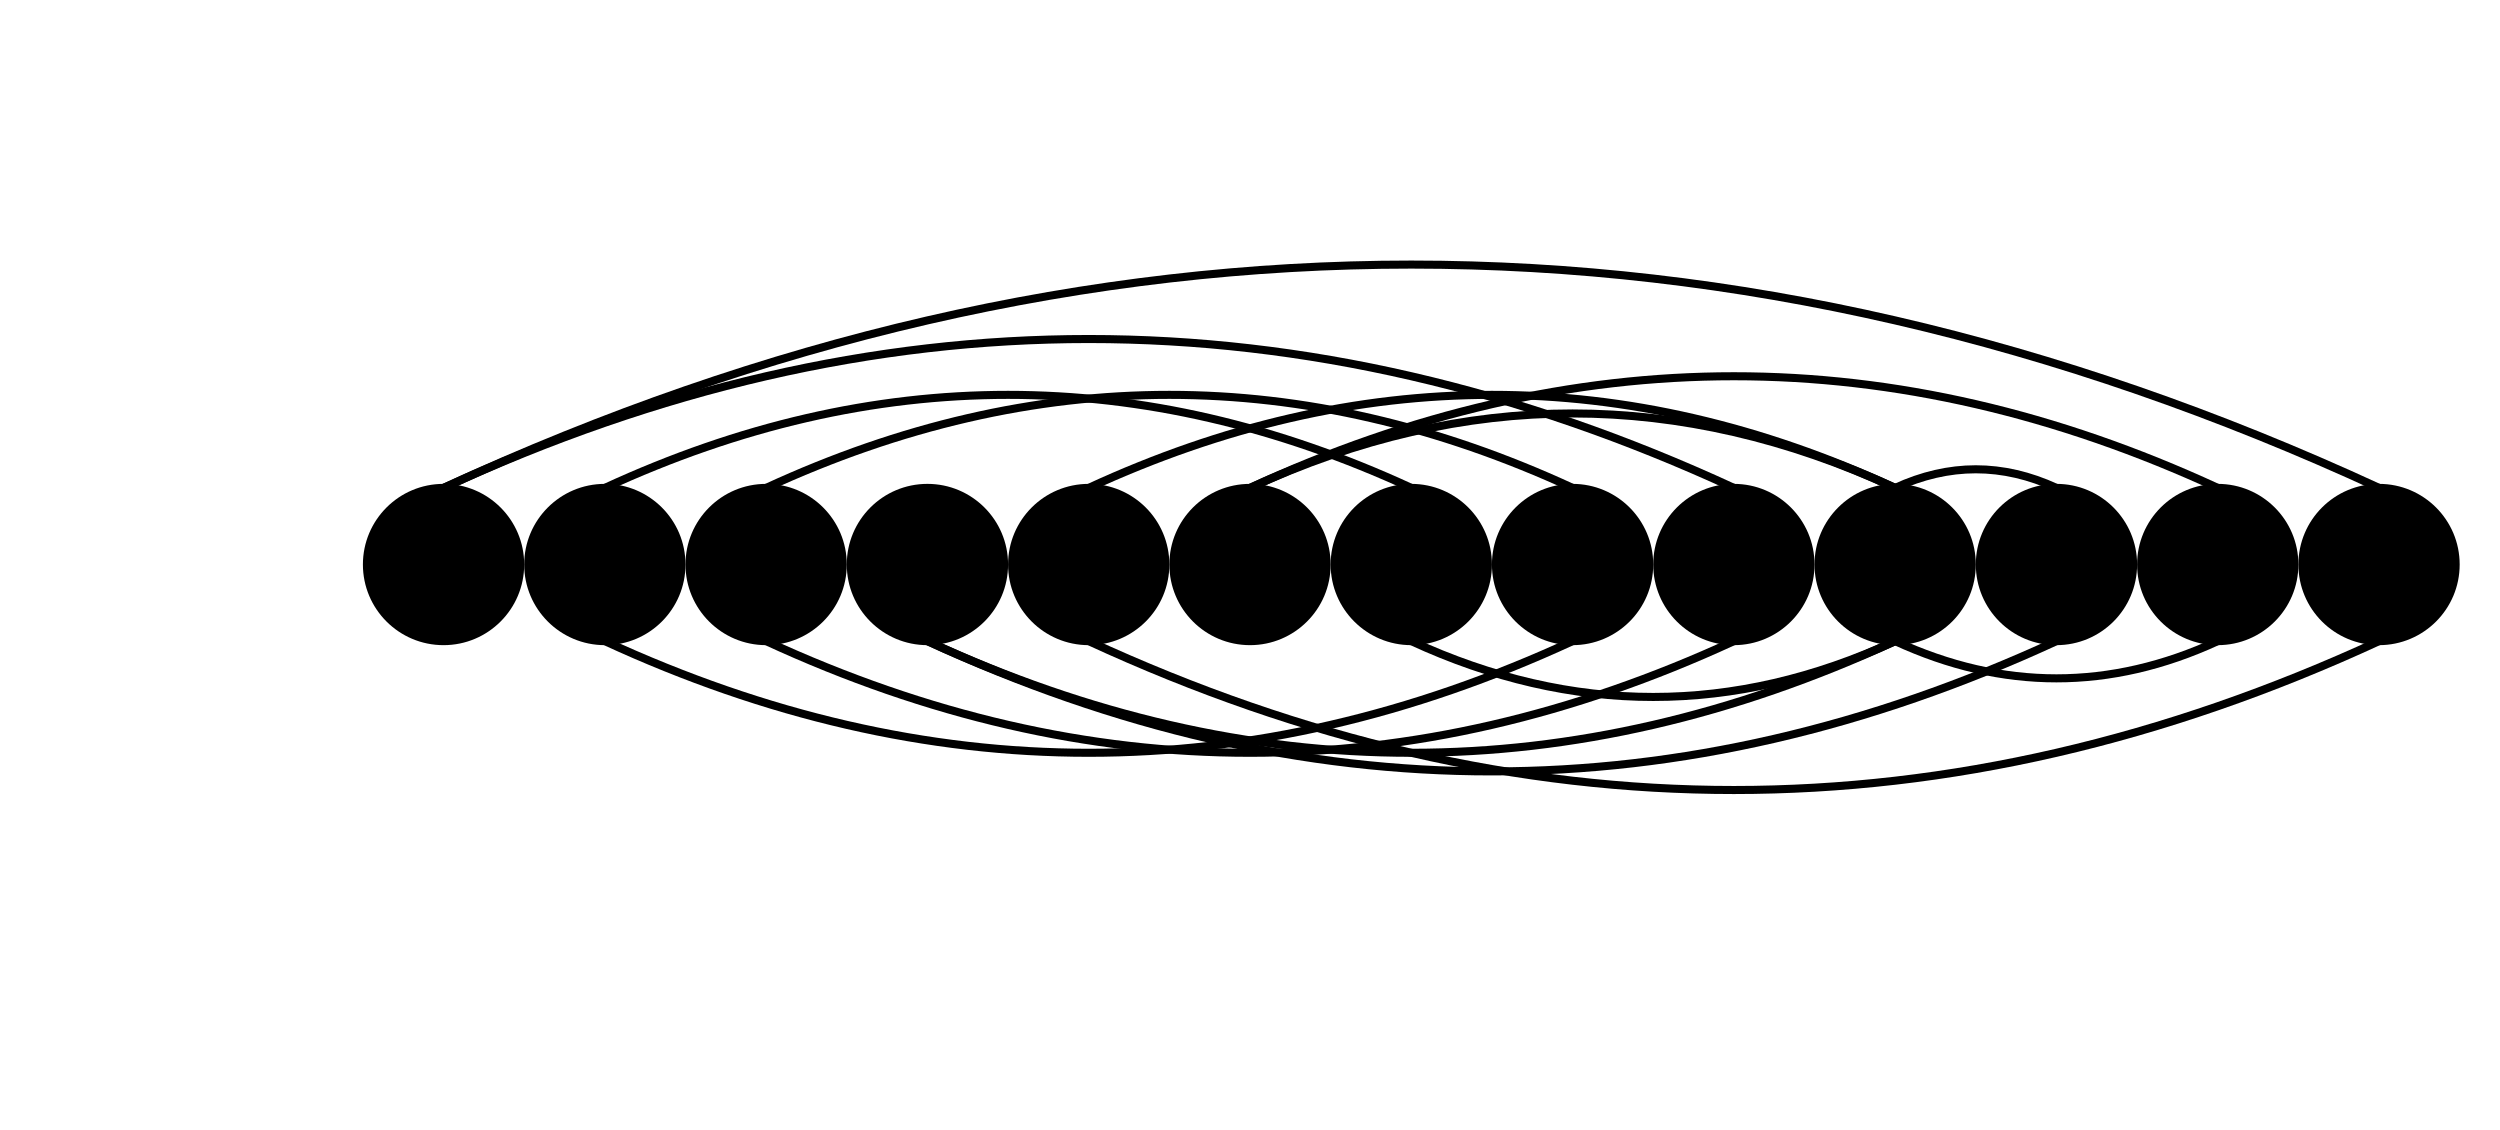
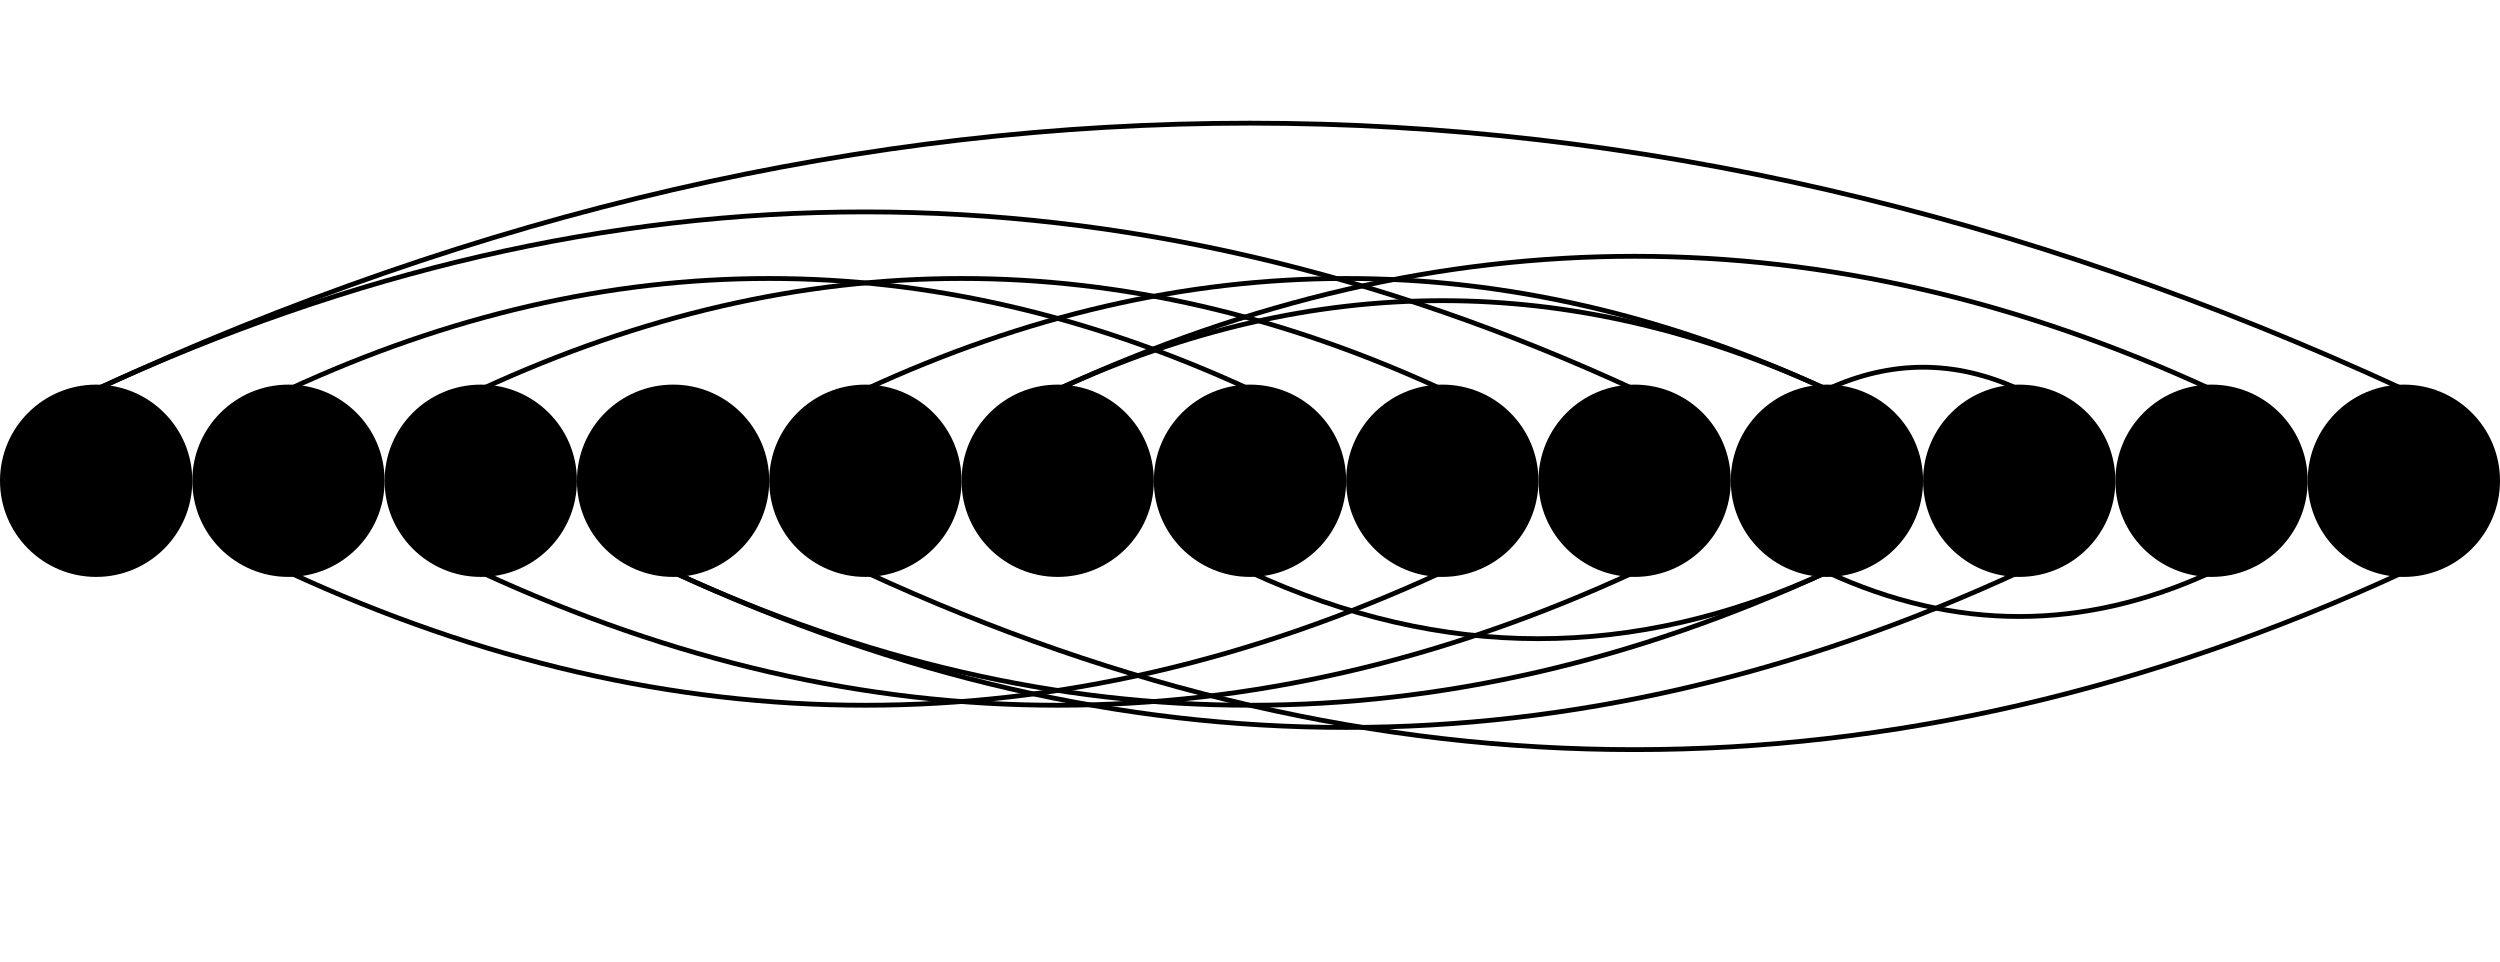
- <svg xmlns="http://www.w3.org/2000/svg" version="1.1" baseProfile="full" width="155px" height="70px" viewBox="0 0 100 70">
-   <circle fill="#000" cx="0" cy="35" r="5" />
-   <circle fill="#000" cx="10" cy="35" r="5" />
-   <circle fill="#000" cx="20" cy="35" r="5" />
-   <circle fill="#000" cx="30" cy="35" r="5" />
-   <circle fill="#000" cx="40" cy="35" r="5" />
-   <circle fill="#000" cx="50" cy="35" r="5" />
-   <circle fill="#000" cx="60" cy="35" r="5" />
-   <circle fill="#000" cx="70" cy="35" r="5" />
-   <circle fill="#000" cx="80" cy="35" r="5" />
-   <circle fill="#000" cx="90" cy="35" r="5" />
-   <circle fill="#000" cx="100" cy="35" r="5" />
-   <circle fill="#000" cx="110" cy="35" r="5" />
-   <circle fill="#000" cx="120" cy="35" r="5" />
-   <path stroke-linecap="round" stroke-width="0.5" d="M 0 30.25 Q 60 2.558 120 30.25" fill="none" stroke="#000" />
-   <path stroke-linecap="round" stroke-width="0.5" d="M 120 39.75 Q 80 58.212 40 39.75" fill="none" stroke="#000" />
-   <path stroke-linecap="round" stroke-width="0.5" d="M 40 30.25 Q 65 18.712 90 30.25" fill="none" stroke="#000" />
-   <path stroke-linecap="round" stroke-width="0.5" d="M 90 39.75 Q 75 46.673 60 39.75" fill="none" stroke="#000" />
-   <path stroke-linecap="round" stroke-width="0.5" d="M 60 30.25 Q 35 18.712 10 30.25" fill="none" stroke="#000" />
-   <path stroke-linecap="round" stroke-width="0.5" d="M 10 39.75 Q 40 53.596 70 39.75" fill="none" stroke="#000" />
-   <path stroke-linecap="round" stroke-width="0.5" d="M 70 30.25 Q 45 18.712 20 30.25" fill="none" stroke="#000" />
-   <path stroke-linecap="round" stroke-width="0.5" d="M 20 39.75 Q 50 53.596 80 39.75" fill="none" stroke="#000" />
-   <path stroke-linecap="round" stroke-width="0.5" d="M 80 30.25 Q 40 11.788 0 30.25" fill="none" stroke="#000" />
-   <path stroke-linecap="round" stroke-width="0.5" d="M 30 39.75 Q 60 53.596 90 39.75" fill="none" stroke="#000" />
-   <path stroke-linecap="round" stroke-width="0.5" d="M 90 30.25 Q 95 27.942 100 30.25" fill="none" stroke="#000" />
-   <path stroke-linecap="round" stroke-width="0.5" d="M 100 39.75 Q 65 55.904 30 39.75" fill="none" stroke="#000" />
-   <path stroke-linecap="round" stroke-width="0.5" d="M 50 30.25 Q 70 21.019 90 30.25" fill="none" stroke="#000" />
-   <path stroke-linecap="round" stroke-width="0.5" d="M 90 39.75 Q 100 44.365 110 39.75" fill="none" stroke="#000" />
-   <path stroke-linecap="round" stroke-width="0.5" d="M 110 30.25 Q 80 16.404 50 30.25" fill="none" stroke="#000" />
+ <svg xmlns="http://www.w3.org/2000/svg" version="1.1" baseProfile="full" width="130px" height="50px" viewBox="0 0 130 50">
+   <circle fill="#000" cx="5" cy="25" r="5" />
+   <circle fill="#000" cx="15" cy="25" r="5" />
+   <circle fill="#000" cx="25" cy="25" r="5" />
+   <circle fill="#000" cx="35" cy="25" r="5" />
+   <circle fill="#000" cx="45" cy="25" r="5" />
+   <circle fill="#000" cx="55" cy="25" r="5" />
+   <circle fill="#000" cx="65" cy="25" r="5" />
+   <circle fill="#000" cx="75" cy="25" r="5" />
+   <circle fill="#000" cx="85" cy="25" r="5" />
+   <circle fill="#000" cx="95" cy="25" r="5" />
+   <circle fill="#000" cx="105" cy="25" r="5" />
+   <circle fill="#000" cx="115" cy="25" r="5" />
+   <circle fill="#000" cx="125" cy="25" r="5" />
+   <path stroke-linecap="round" stroke-width="0.25" d="M 5 20.25 Q 65 -7.442 125 20.25" fill="none" stroke="#000" />
+   <path stroke-linecap="round" stroke-width="0.25" d="M 125 29.75 Q 85 48.212 45 29.75" fill="none" stroke="#000" />
+   <path stroke-linecap="round" stroke-width="0.25" d="M 45 20.25 Q 70 8.712 95 20.25" fill="none" stroke="#000" />
+   <path stroke-linecap="round" stroke-width="0.25" d="M 95 29.75 Q 80 36.673 65 29.75" fill="none" stroke="#000" />
+   <path stroke-linecap="round" stroke-width="0.25" d="M 65 20.25 Q 40 8.712 15 20.25" fill="none" stroke="#000" />
+   <path stroke-linecap="round" stroke-width="0.25" d="M 15 29.75 Q 45 43.596 75 29.75" fill="none" stroke="#000" />
+   <path stroke-linecap="round" stroke-width="0.25" d="M 75 20.25 Q 50 8.712 25 20.25" fill="none" stroke="#000" />
+   <path stroke-linecap="round" stroke-width="0.25" d="M 25 29.75 Q 55 43.596 85 29.75" fill="none" stroke="#000" />
+   <path stroke-linecap="round" stroke-width="0.25" d="M 85 20.25 Q 45 1.788 5 20.25" fill="none" stroke="#000" />
+   <path stroke-linecap="round" stroke-width="0.25" d="M 35 29.75 Q 65 43.596 95 29.75" fill="none" stroke="#000" />
+   <path stroke-linecap="round" stroke-width="0.25" d="M 95 20.25 Q 100 17.942 105 20.25" fill="none" stroke="#000" />
+   <path stroke-linecap="round" stroke-width="0.25" d="M 105 29.75 Q 70 45.904 35 29.75" fill="none" stroke="#000" />
+   <path stroke-linecap="round" stroke-width="0.25" d="M 55 20.25 Q 75 11.019 95 20.25" fill="none" stroke="#000" />
+   <path stroke-linecap="round" stroke-width="0.25" d="M 95 29.75 Q 105 34.365 115 29.75" fill="none" stroke="#000" />
+   <path stroke-linecap="round" stroke-width="0.25" d="M 115 20.25 Q 85 6.404 55 20.25" fill="none" stroke="#000" />
</svg>
